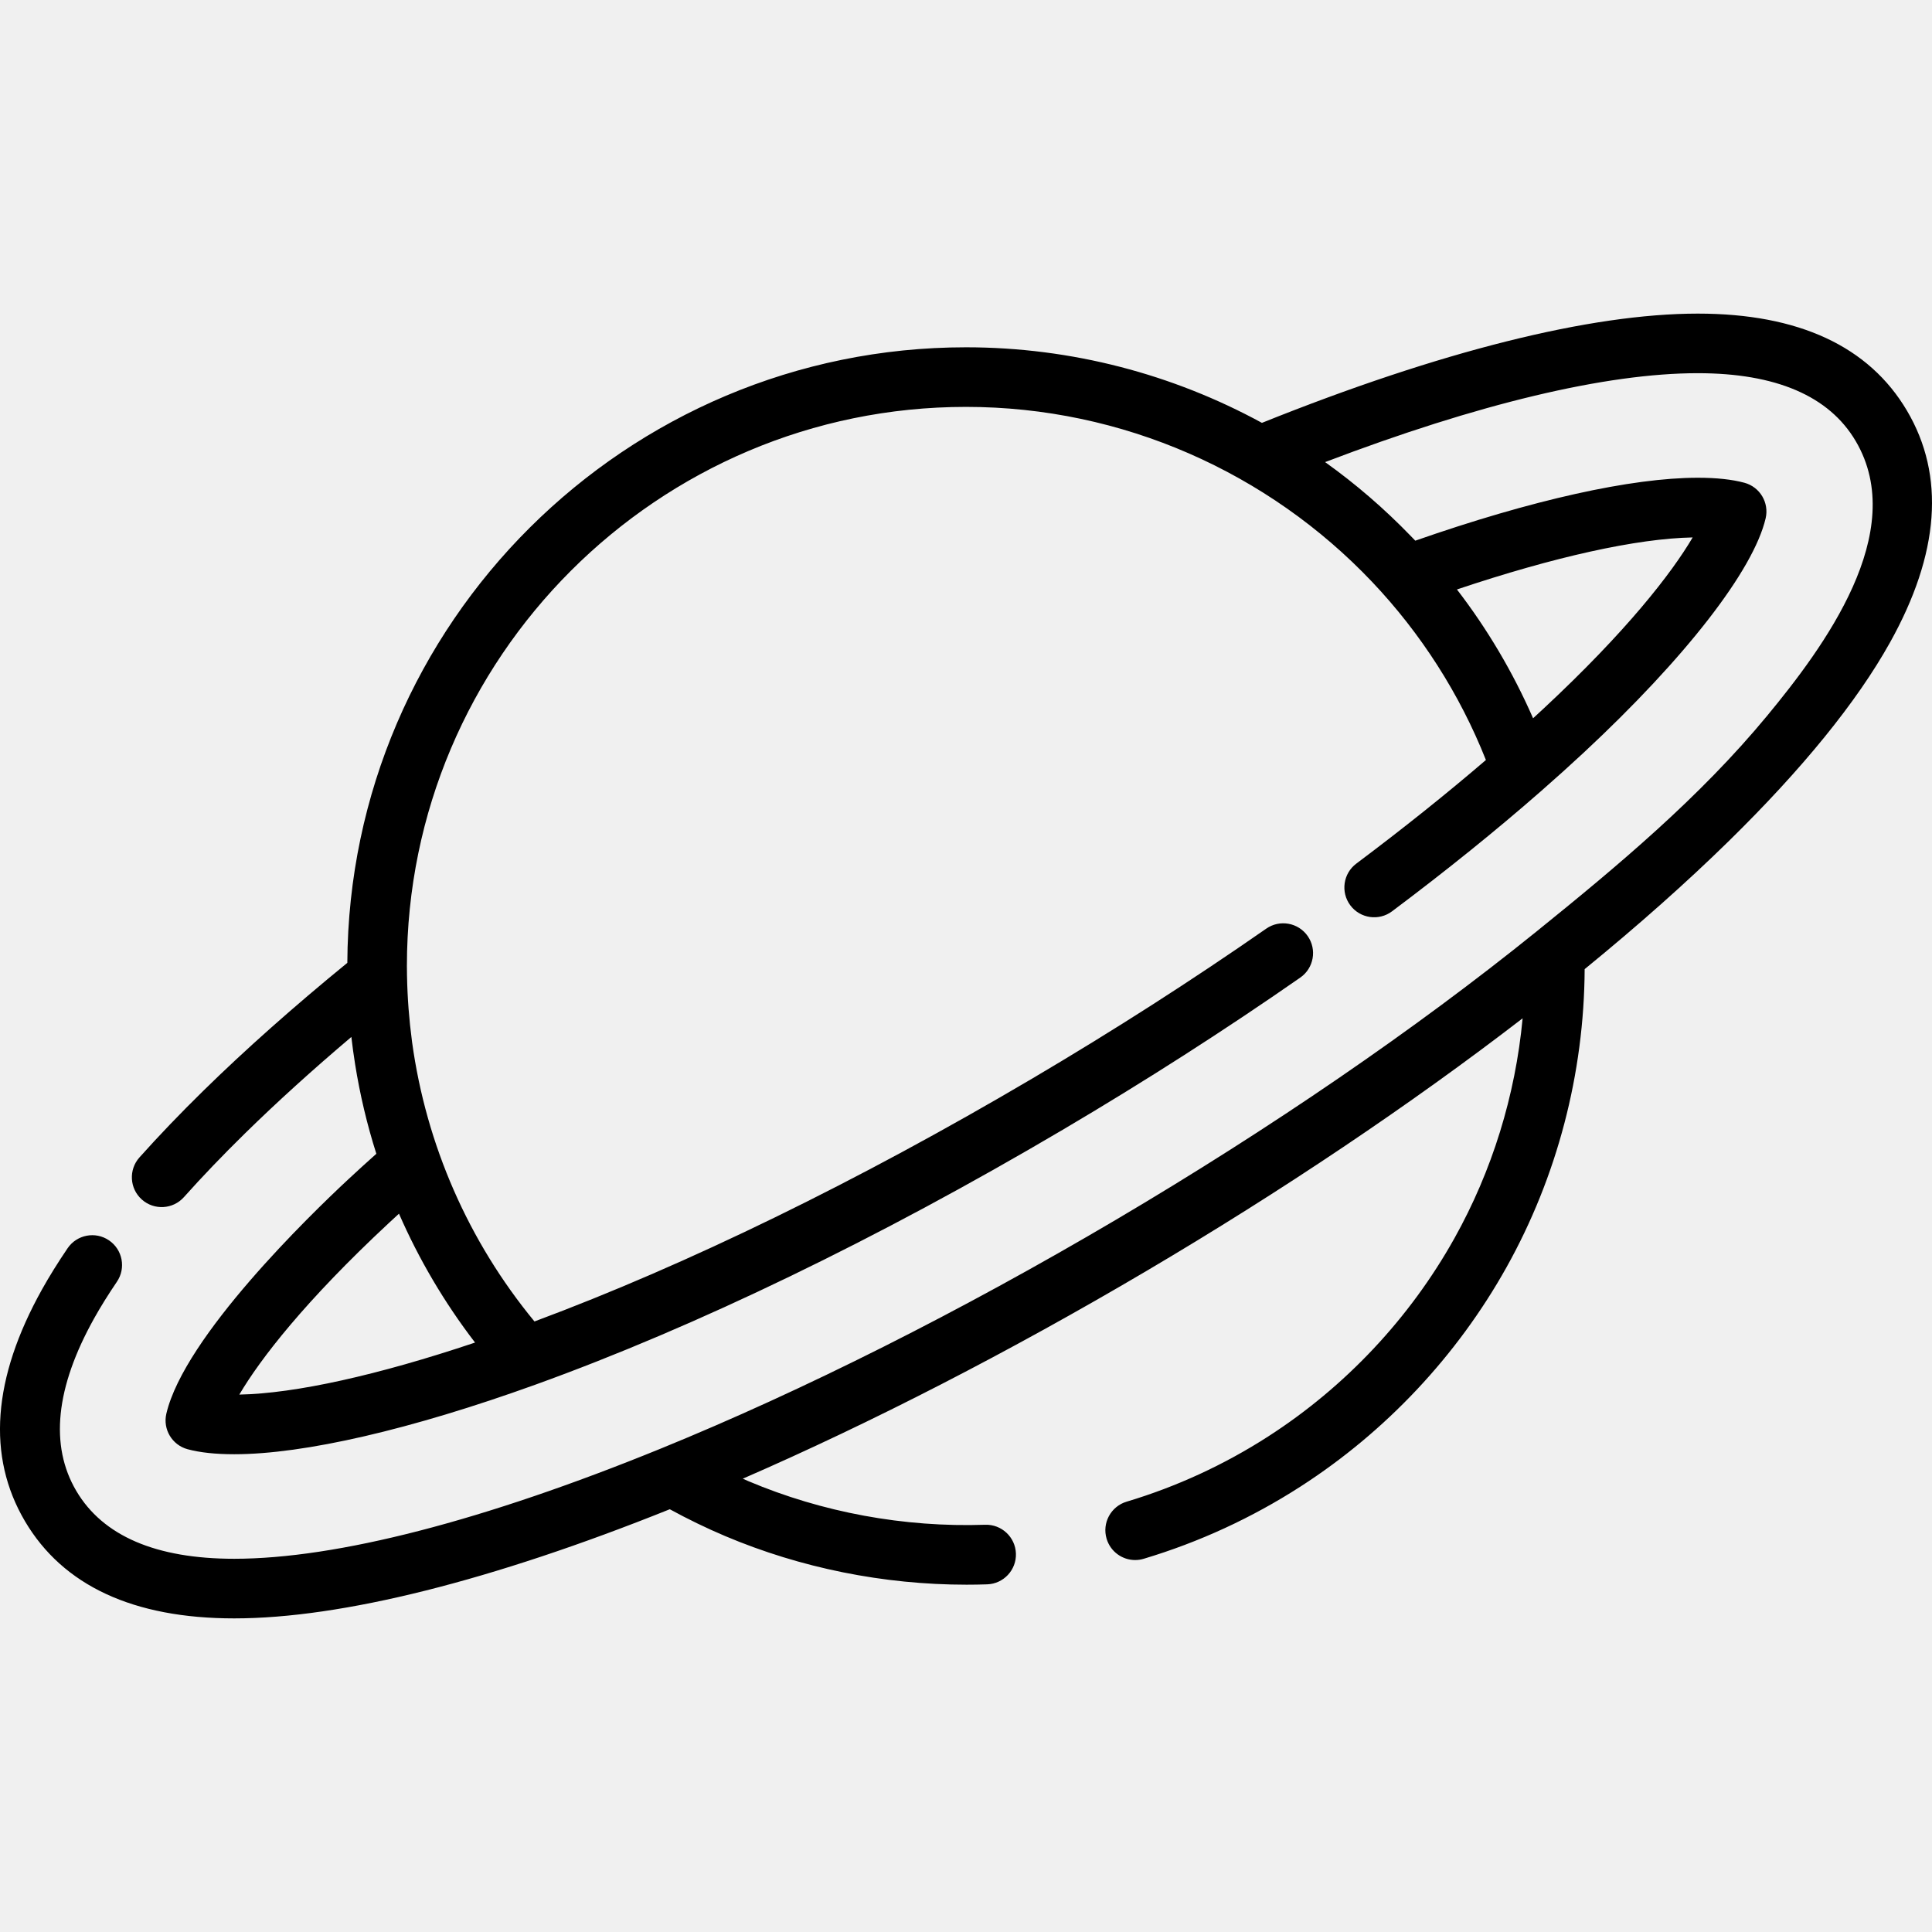
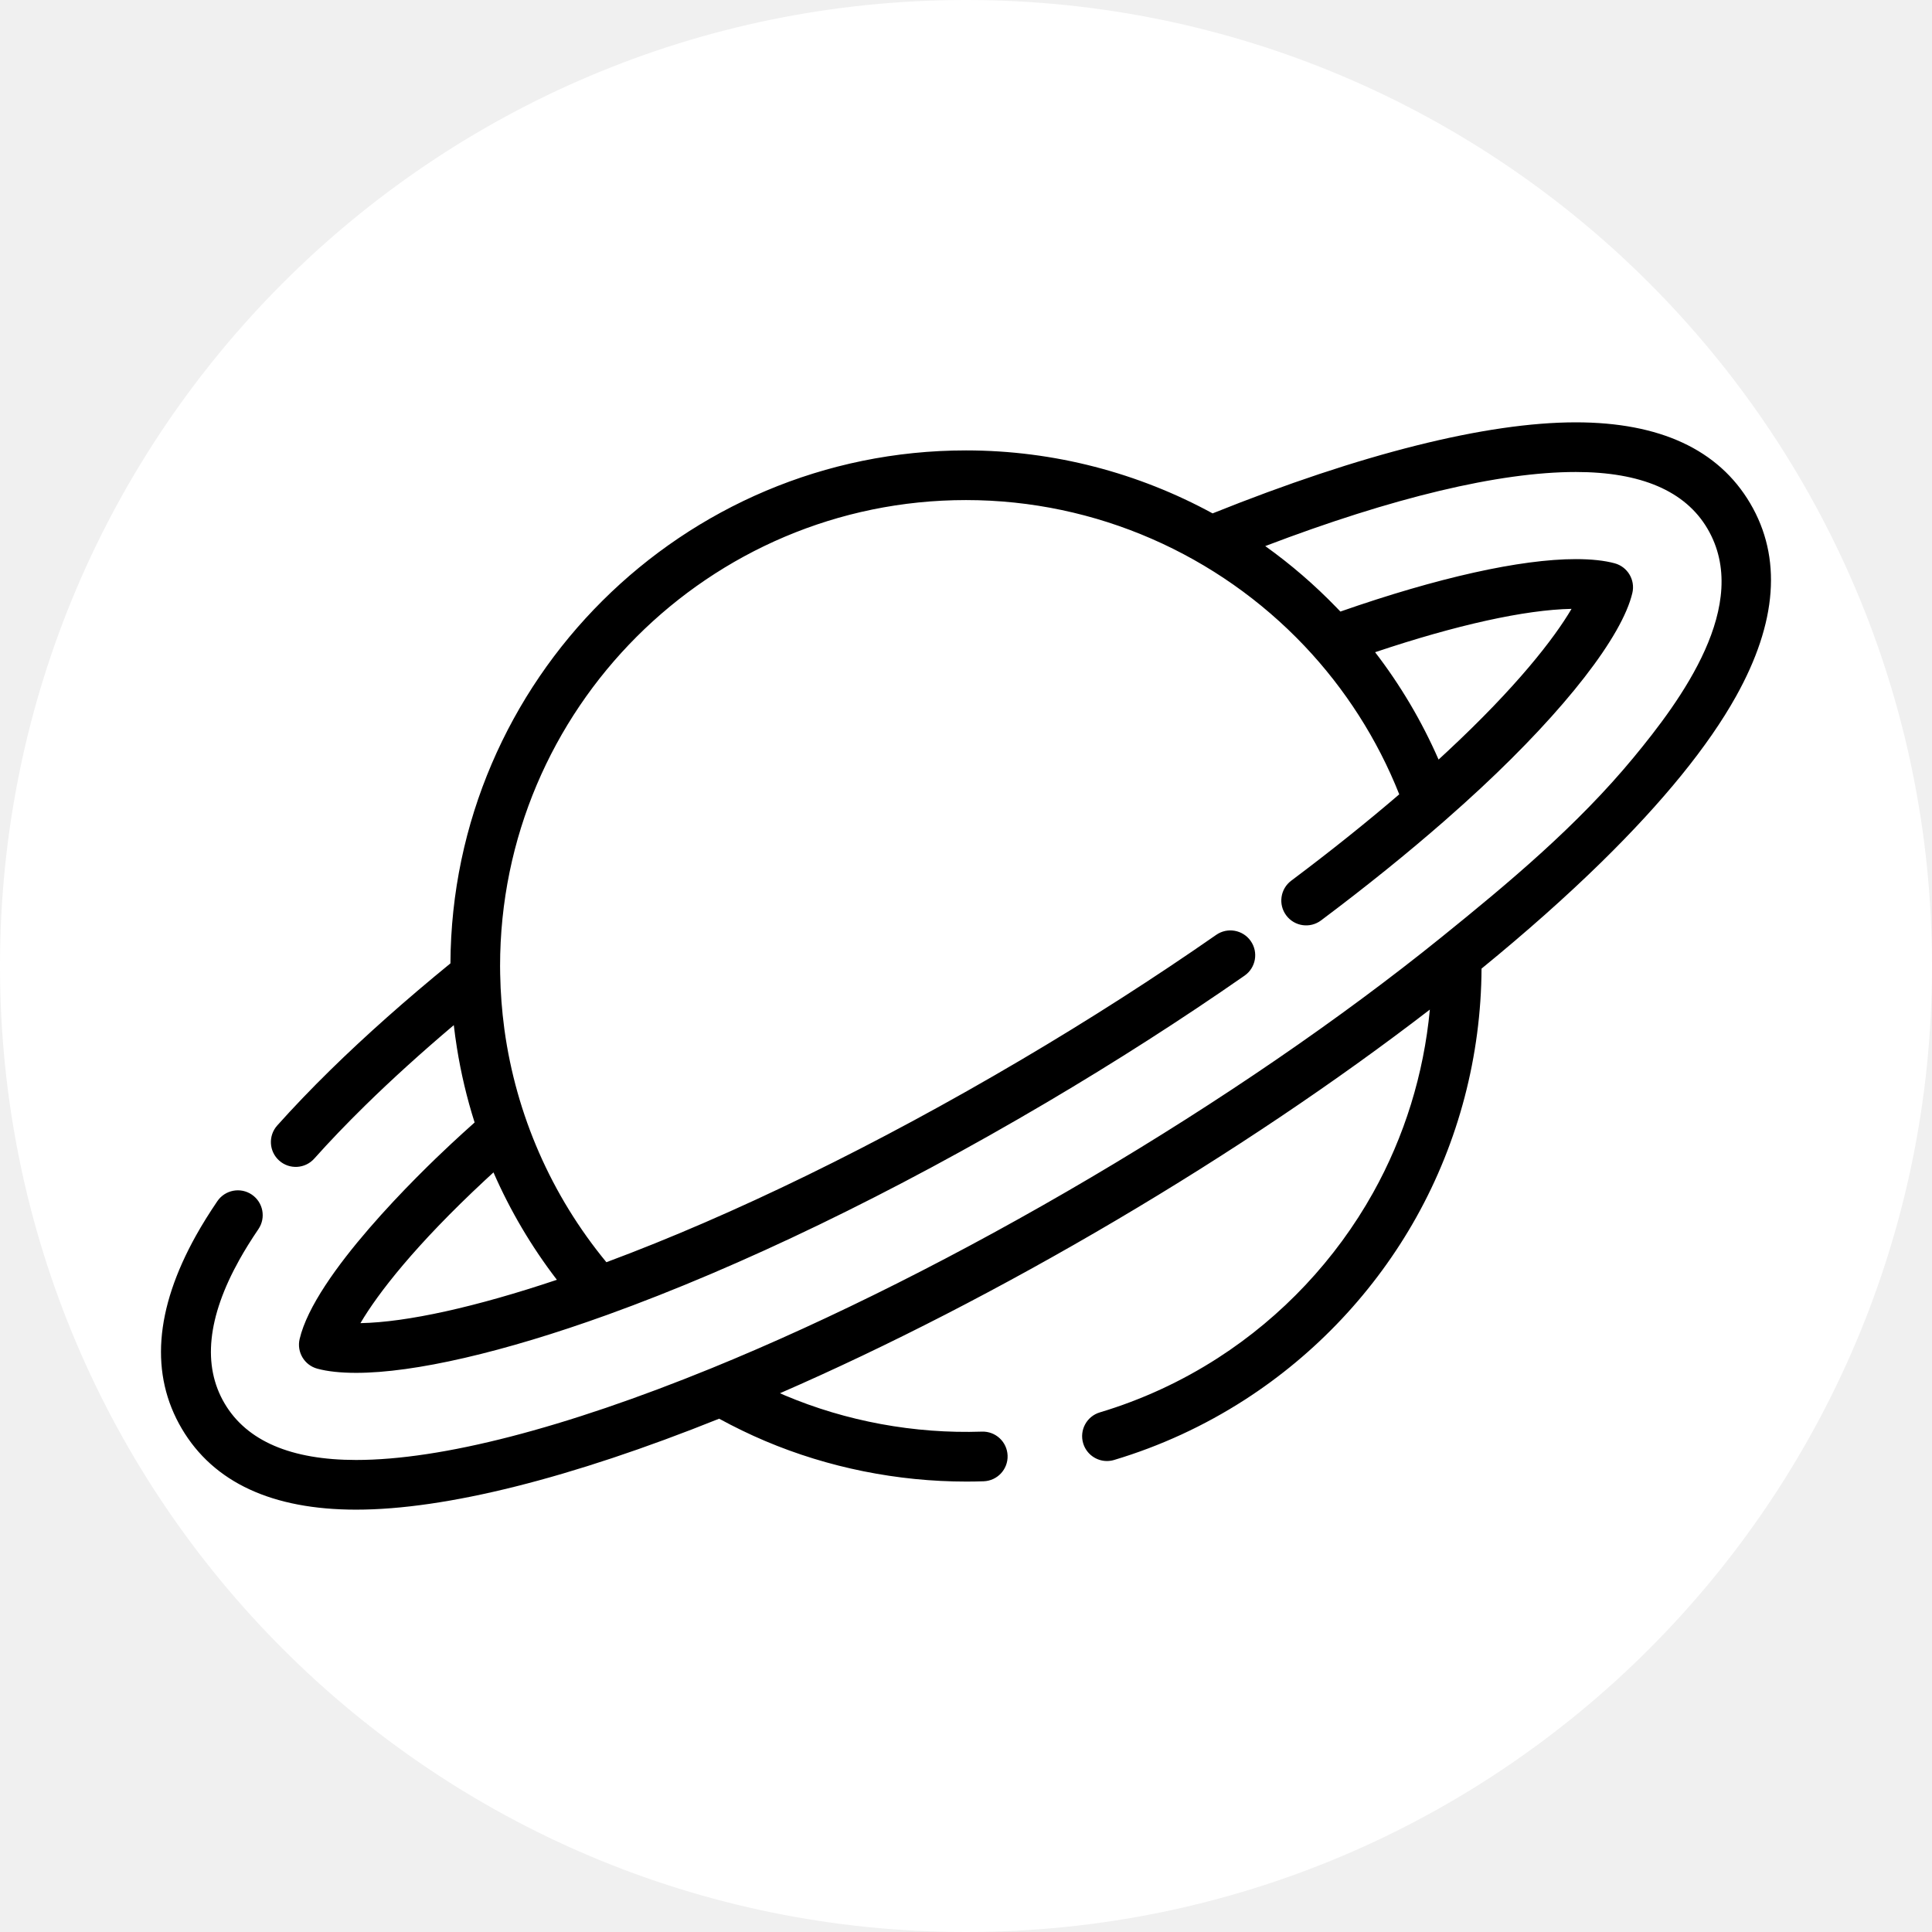
- <svg xmlns="http://www.w3.org/2000/svg" fill="#000000" height="800px" width="800px" version="1.1" id="Layer_1" viewBox="0 0 511.997 511.997" xml:space="preserve">
-   <g>
+ <svg xmlns="http://www.w3.org/2000/svg" fill="#000000" height="256px" width="256px" version="1.1" id="Layer_1" viewBox="-51.2 -51.2 614.40 614.40" xml:space="preserve">
+   <g id="SVGRepo_bgCarrier" stroke-width="0">
+     <rect x="-51.2" y="-51.2" width="614.40" height="614.40" rx="307.2" fill="#ffffff" strokewidth="0" />
+   </g>
+   <g id="SVGRepo_tracerCarrier" stroke-linecap="round" stroke-linejoin="round" />
+   <g id="SVGRepo_iconCarrier">
    <g>
-       <path d="M505.377,108.857c-10.08-17.085-28.738-25.748-55.452-25.748c-28.436,0-68.32,10.006-115.504,28.953    c-23.569-12.854-50.409-20.026-78.424-20.026c-90.132,0-163.502,73.103-163.953,163.13    c-14.152,11.554-26.995,22.953-38.177,33.915c-6.126,6.008-11.816,11.946-16.911,17.647c-2.907,3.253-2.626,8.246,0.628,11.153    c3.253,2.908,8.247,2.625,11.153-0.628c4.863-5.444,10.31-11.126,16.189-16.892c8.457-8.289,17.901-16.851,28.186-25.556    c0.082,0.722,0.181,1.442,0.274,2.162c0.062,0.482,0.117,0.966,0.183,1.447c0.161,1.177,0.338,2.352,0.524,3.525    c0.006,0.04,0.012,0.08,0.018,0.12c1.283,8.031,3.156,15.949,5.624,23.701c-2.595,2.316-5.093,4.592-7.462,6.797    c-10.093,9.397-43.4,41.645-48.187,62.071c-0.972,4.144,1.514,8.312,5.621,9.426c3.254,0.884,7.413,1.331,12.362,1.331    c18.516,0,46.866-6.55,79.846-18.449c0.03-0.011,0.058-0.021,0.087-0.032c42.509-15.345,90.782-38.68,139.612-67.492    c21.864-12.9,43.051-26.474,62.974-40.346c3.58-2.493,4.461-7.415,1.969-10.995c-2.494-3.579-7.414-4.464-10.995-1.969    c-19.599,13.646-40.452,27.005-61.976,39.704c-46.089,27.195-91.571,49.374-131.947,64.392    c-17.515-21.244-28.687-46.833-32.418-73.924c-0.019-0.137-0.035-0.274-0.053-0.412c-0.754-5.674-1.196-11.391-1.301-17.115    c0-0.02-0.005-0.04-0.005-0.06c-0.016-0.896-0.031-1.792-0.031-2.691c0-81.699,66.467-148.167,148.167-148.167    c41.521,0,80.178,17.437,107.623,46.374c12.942,13.645,23.229,29.72,30.158,47.207c-10.476,8.988-22.005,18.206-34.347,27.456    c-3.49,2.616-4.199,7.567-1.583,11.057c2.615,3.491,7.568,4.202,11.057,1.583c14.3-10.718,27.556-21.41,39.401-31.78    c0.066-0.058,0.133-0.114,0.197-0.174c3.962-3.472,7.737-6.876,11.218-10.119c26.941-25.08,44.955-48.284,48.188-62.069    c0.972-4.144-1.514-8.314-5.622-9.427c-3.255-0.884-7.414-1.331-12.363-1.331c-17.577,0-44.021,5.903-74.86,16.678    c-0.238-0.252-0.482-0.495-0.722-0.746c-0.173-0.179-0.346-0.358-0.52-0.536c-6.968-7.206-14.539-13.745-22.66-19.541    c40.517-15.446,74.454-23.562,98.761-23.562c20.728,0,34.809,6.048,41.847,17.98c14.266,24.184-8.566,54.767-23.465,72.809    c-17.851,21.616-39.507,39.719-61.242,57.266c-31.924,25.774-70.436,52.164-111.371,76.318    c-41.103,24.253-82.816,45.221-120.629,60.637c-46.819,19.09-85.894,29.18-112.996,29.18c-20.728,0-34.807-6.048-41.845-17.976    c-7.088-12.016-5.504-27.396,4.711-45.712c1.705-3.057,3.74-6.33,6.046-9.725c2.451-3.608,1.513-8.521-2.096-10.972    c-3.606-2.451-8.519-1.513-10.972,2.096c-2.565,3.777-4.846,7.446-6.776,10.906c-13.142,23.57-14.664,44.239-4.519,61.434    c10.081,17.084,28.738,25.747,55.451,25.747c28.422,0,68.277-9.996,115.431-28.923c4.764,2.602,9.675,4.991,14.657,7.099    c20.015,8.471,42.023,12.894,63.983,12.894c1.82,0,3.641-0.031,5.46-0.092c4.36-0.147,7.776-3.799,7.629-8.16    c-0.147-4.359-3.799-7.778-8.16-7.629c-21.476,0.728-43.179-3.277-62.755-11.563c-0.492-0.209-0.978-0.435-1.469-0.649    c34.152-14.857,70.764-33.678,106.878-54.988c35.994-21.238,70.166-44.202,99.788-67.015    c-1.921,20.466-8.069,40.386-18.071,58.287c-11.842,21.198-28.905,39.358-49.345,52.518c-11.66,7.507-24.288,13.325-37.531,17.291    c-4.179,1.251-6.553,5.653-5.301,9.832c1.026,3.424,4.164,5.635,7.564,5.635c0.75,0,1.514-0.108,2.269-0.334    c14.664-4.391,28.645-10.831,41.552-19.142c22.607-14.556,41.482-34.645,54.583-58.094c13.428-24.033,20.577-51.342,20.718-79.025    c14.148-11.55,26.99-22.95,38.18-33.917c19.587-19.202,33.962-36.91,42.73-52.631    C514.001,146.719,515.522,126.051,505.377,108.857z M125.894,355.791c-25.825,8.665-47.677,13.506-62.471,13.787    c5.587-9.49,17.49-24.859,39.615-45.455c0.879-0.818,1.779-1.648,2.695-2.487C111.016,333.733,117.769,345.207,125.894,355.791z     M448.572,142.424c-5.589,9.491-17.491,24.859-39.616,45.454c-0.873,0.813-1.766,1.637-2.676,2.47    c-5.38-12.306-12.182-23.742-20.179-34.137C411.927,147.547,433.778,142.707,448.572,142.424z" />
+       <g>
+         <path d="M505.377,108.857c-10.08-17.085-28.738-25.748-55.452-25.748c-28.436,0-68.32,10.006-115.504,28.953 c-23.569-12.854-50.409-20.026-78.424-20.026c-90.132,0-163.502,73.103-163.953,163.13 c-14.152,11.554-26.995,22.953-38.177,33.915c-6.126,6.008-11.816,11.946-16.911,17.647c-2.907,3.253-2.626,8.246,0.628,11.153 c3.253,2.908,8.247,2.625,11.153-0.628c4.863-5.444,10.31-11.126,16.189-16.892c8.457-8.289,17.901-16.851,28.186-25.556 c0.082,0.722,0.181,1.442,0.274,2.162c0.062,0.482,0.117,0.966,0.183,1.447c0.161,1.177,0.338,2.352,0.524,3.525 c0.006,0.04,0.012,0.08,0.018,0.12c1.283,8.031,3.156,15.949,5.624,23.701c-2.595,2.316-5.093,4.592-7.462,6.797 c-10.093,9.397-43.4,41.645-48.187,62.071c-0.972,4.144,1.514,8.312,5.621,9.426c3.254,0.884,7.413,1.331,12.362,1.331 c18.516,0,46.866-6.55,79.846-18.449c0.03-0.011,0.058-0.021,0.087-0.032c42.509-15.345,90.782-38.68,139.612-67.492 c21.864-12.9,43.051-26.474,62.974-40.346c3.58-2.493,4.461-7.415,1.969-10.995c-2.494-3.579-7.414-4.464-10.995-1.969 c-19.599,13.646-40.452,27.005-61.976,39.704c-46.089,27.195-91.571,49.374-131.947,64.392 c-17.515-21.244-28.687-46.833-32.418-73.924c-0.019-0.137-0.035-0.274-0.053-0.412c-0.754-5.674-1.196-11.391-1.301-17.115 c0-0.02-0.005-0.04-0.005-0.06c-0.016-0.896-0.031-1.792-0.031-2.691c0-81.699,66.467-148.167,148.167-148.167 c41.521,0,80.178,17.437,107.623,46.374c12.942,13.645,23.229,29.72,30.158,47.207c-10.476,8.988-22.005,18.206-34.347,27.456 c-3.49,2.616-4.199,7.567-1.583,11.057c2.615,3.491,7.568,4.202,11.057,1.583c14.3-10.718,27.556-21.41,39.401-31.78 c0.066-0.058,0.133-0.114,0.197-0.174c3.962-3.472,7.737-6.876,11.218-10.119c26.941-25.08,44.955-48.284,48.188-62.069 c0.972-4.144-1.514-8.314-5.622-9.427c-3.255-0.884-7.414-1.331-12.363-1.331c-17.577,0-44.021,5.903-74.86,16.678 c-0.238-0.252-0.482-0.495-0.722-0.746c-0.173-0.179-0.346-0.358-0.52-0.536c-6.968-7.206-14.539-13.745-22.66-19.541 c40.517-15.446,74.454-23.562,98.761-23.562c20.728,0,34.809,6.048,41.847,17.98c14.266,24.184-8.566,54.767-23.465,72.809 c-17.851,21.616-39.507,39.719-61.242,57.266c-31.924,25.774-70.436,52.164-111.371,76.318 c-41.103,24.253-82.816,45.221-120.629,60.637c-46.819,19.09-85.894,29.18-112.996,29.18c-20.728,0-34.807-6.048-41.845-17.976 c-7.088-12.016-5.504-27.396,4.711-45.712c1.705-3.057,3.74-6.33,6.046-9.725c2.451-3.608,1.513-8.521-2.096-10.972 c-3.606-2.451-8.519-1.513-10.972,2.096c-2.565,3.777-4.846,7.446-6.776,10.906c-13.142,23.57-14.664,44.239-4.519,61.434 c10.081,17.084,28.738,25.747,55.451,25.747c28.422,0,68.277-9.996,115.431-28.923c4.764,2.602,9.675,4.991,14.657,7.099 c20.015,8.471,42.023,12.894,63.983,12.894c1.82,0,3.641-0.031,5.46-0.092c4.36-0.147,7.776-3.799,7.629-8.16 c-0.147-4.359-3.799-7.778-8.16-7.629c-21.476,0.728-43.179-3.277-62.755-11.563c-0.492-0.209-0.978-0.435-1.469-0.649 c34.152-14.857,70.764-33.678,106.878-54.988c35.994-21.238,70.166-44.202,99.788-67.015 c-1.921,20.466-8.069,40.386-18.071,58.287c-11.842,21.198-28.905,39.358-49.345,52.518c-11.66,7.507-24.288,13.325-37.531,17.291 c-4.179,1.251-6.553,5.653-5.301,9.832c1.026,3.424,4.164,5.635,7.564,5.635c0.75,0,1.514-0.108,2.269-0.334 c14.664-4.391,28.645-10.831,41.552-19.142c22.607-14.556,41.482-34.645,54.583-58.094c13.428-24.033,20.577-51.342,20.718-79.025 c14.148-11.55,26.99-22.95,38.18-33.917c19.587-19.202,33.962-36.91,42.73-52.631 C514.001,146.719,515.522,126.051,505.377,108.857z M125.894,355.791c-25.825,8.665-47.677,13.506-62.471,13.787 c5.587-9.49,17.49-24.859,39.615-45.455c0.879-0.818,1.779-1.648,2.695-2.487C111.016,333.733,117.769,345.207,125.894,355.791z M448.572,142.424c-5.589,9.491-17.491,24.859-39.616,45.454c-0.873,0.813-1.766,1.637-2.676,2.47 c-5.38-12.306-12.182-23.742-20.179-34.137C411.927,147.547,433.778,142.707,448.572,142.424z" />
+       </g>
    </g>
  </g>
</svg>
